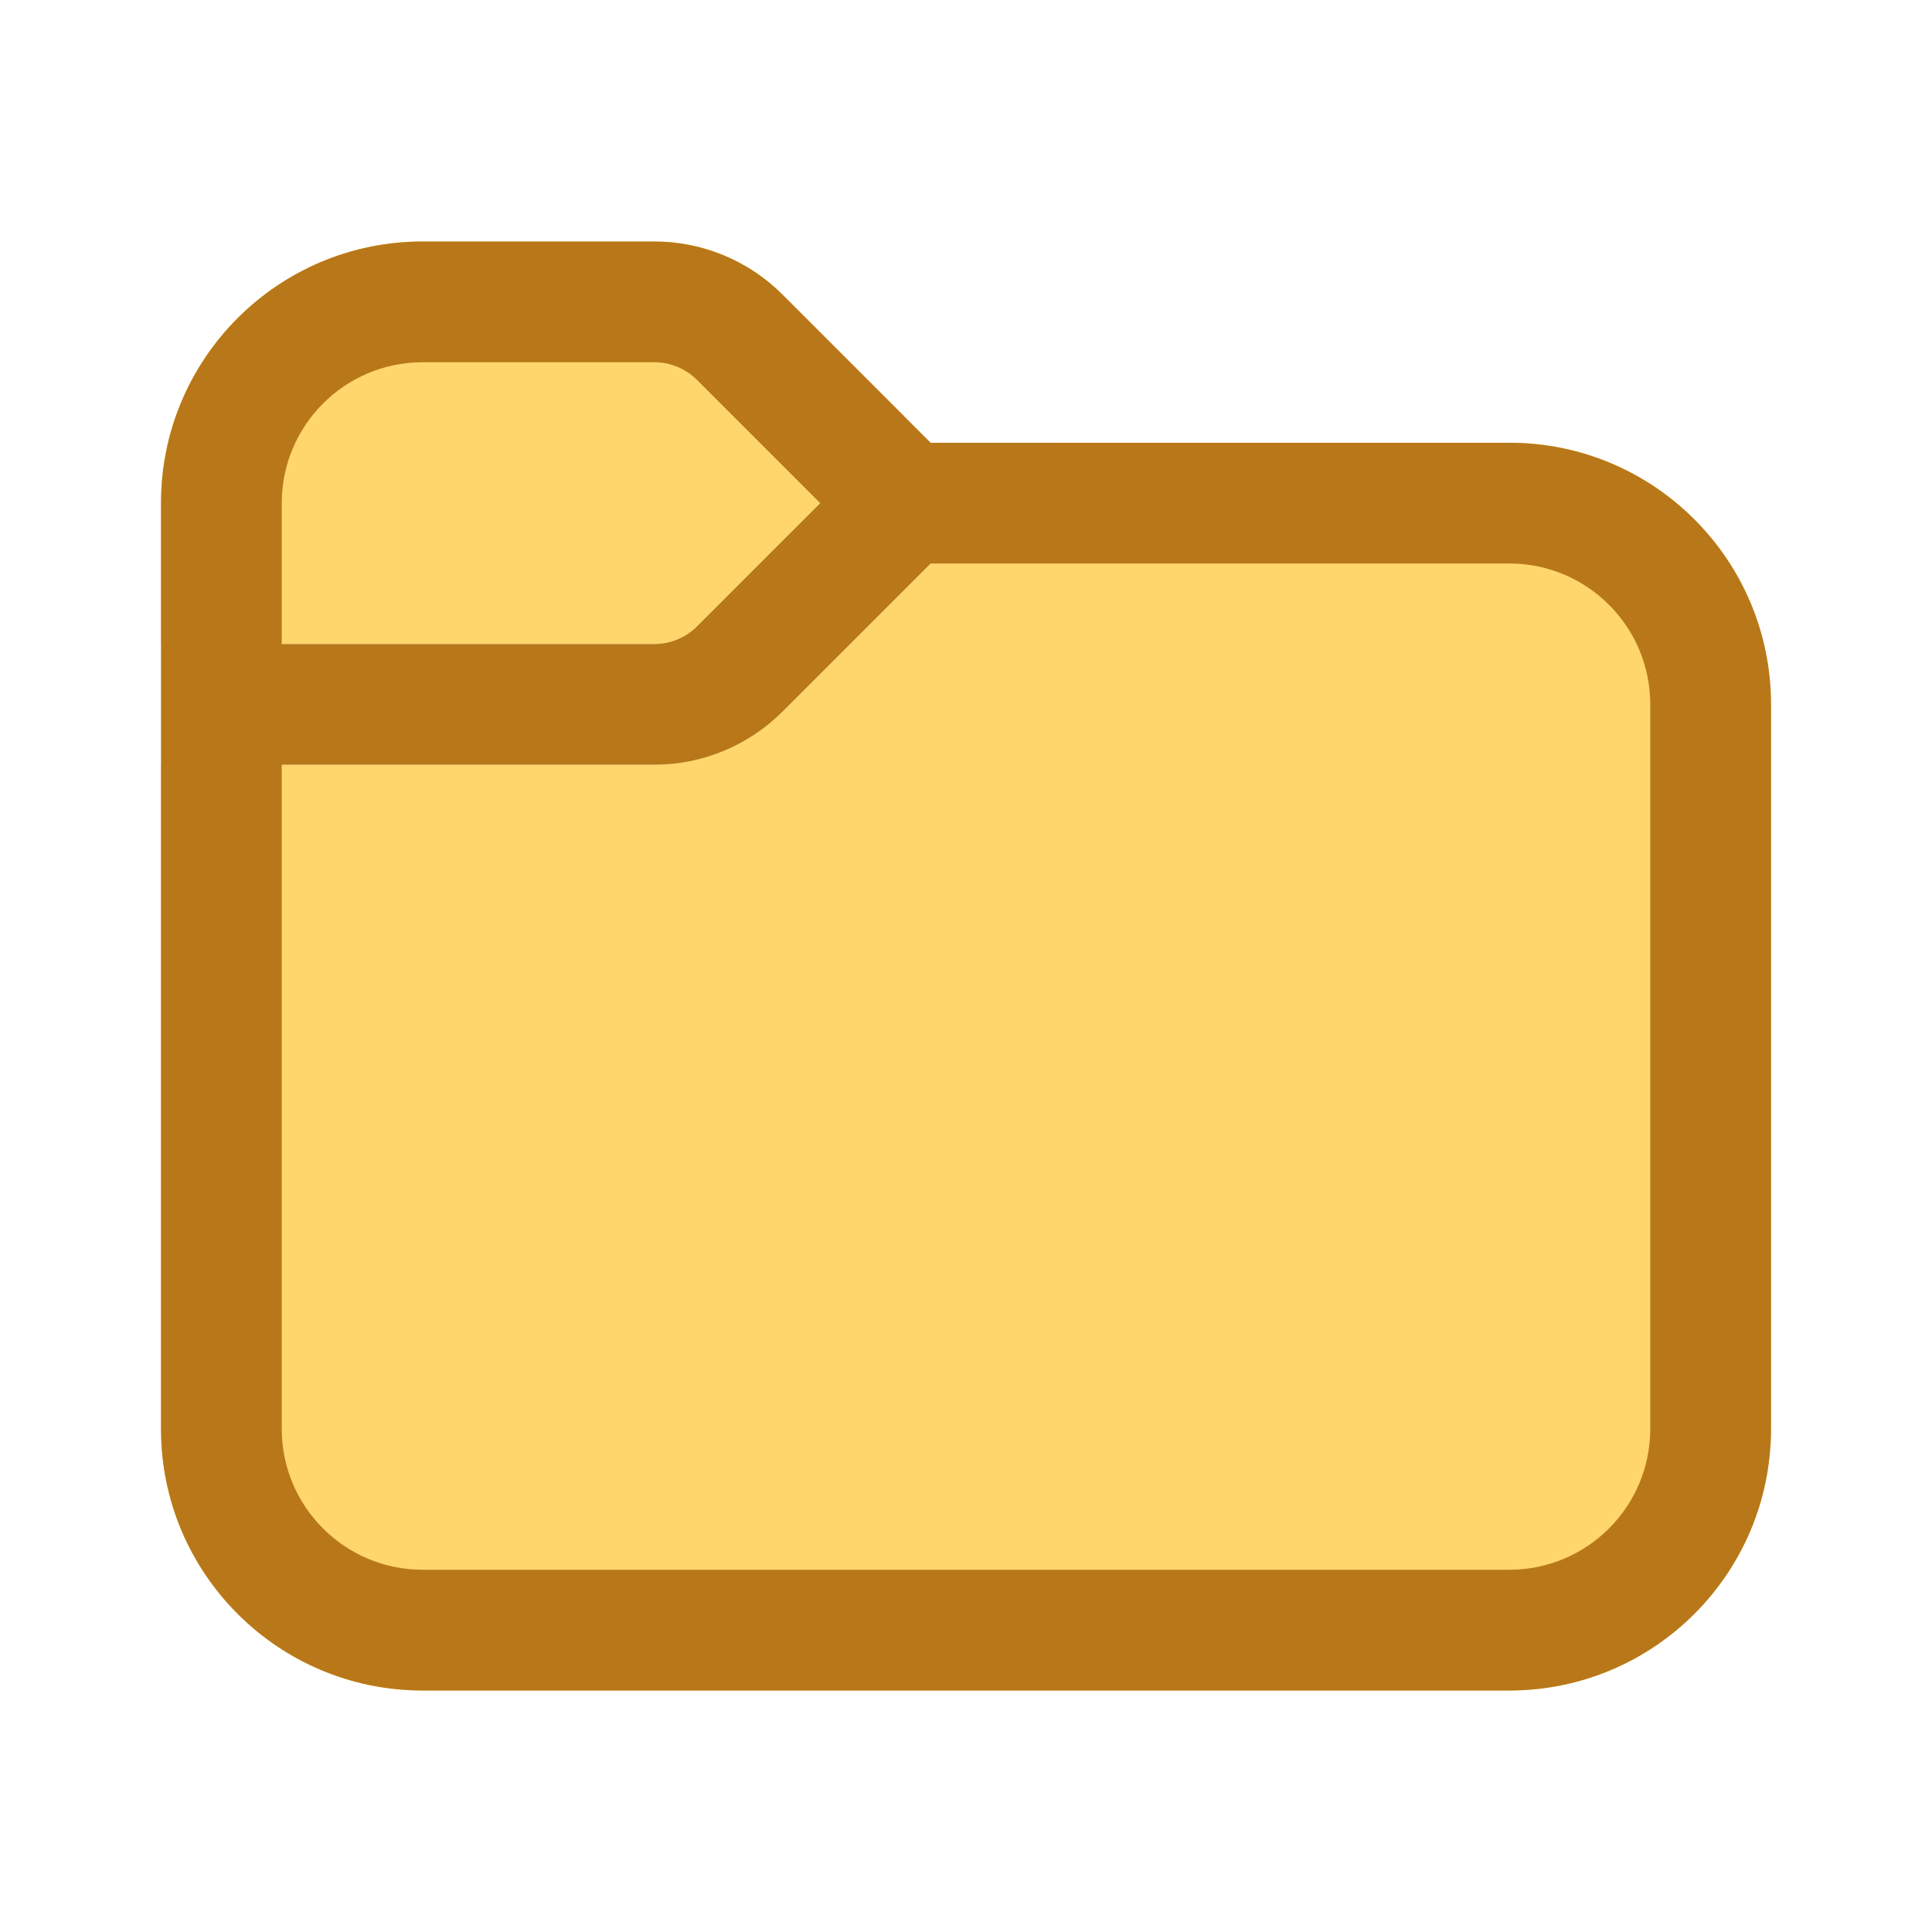
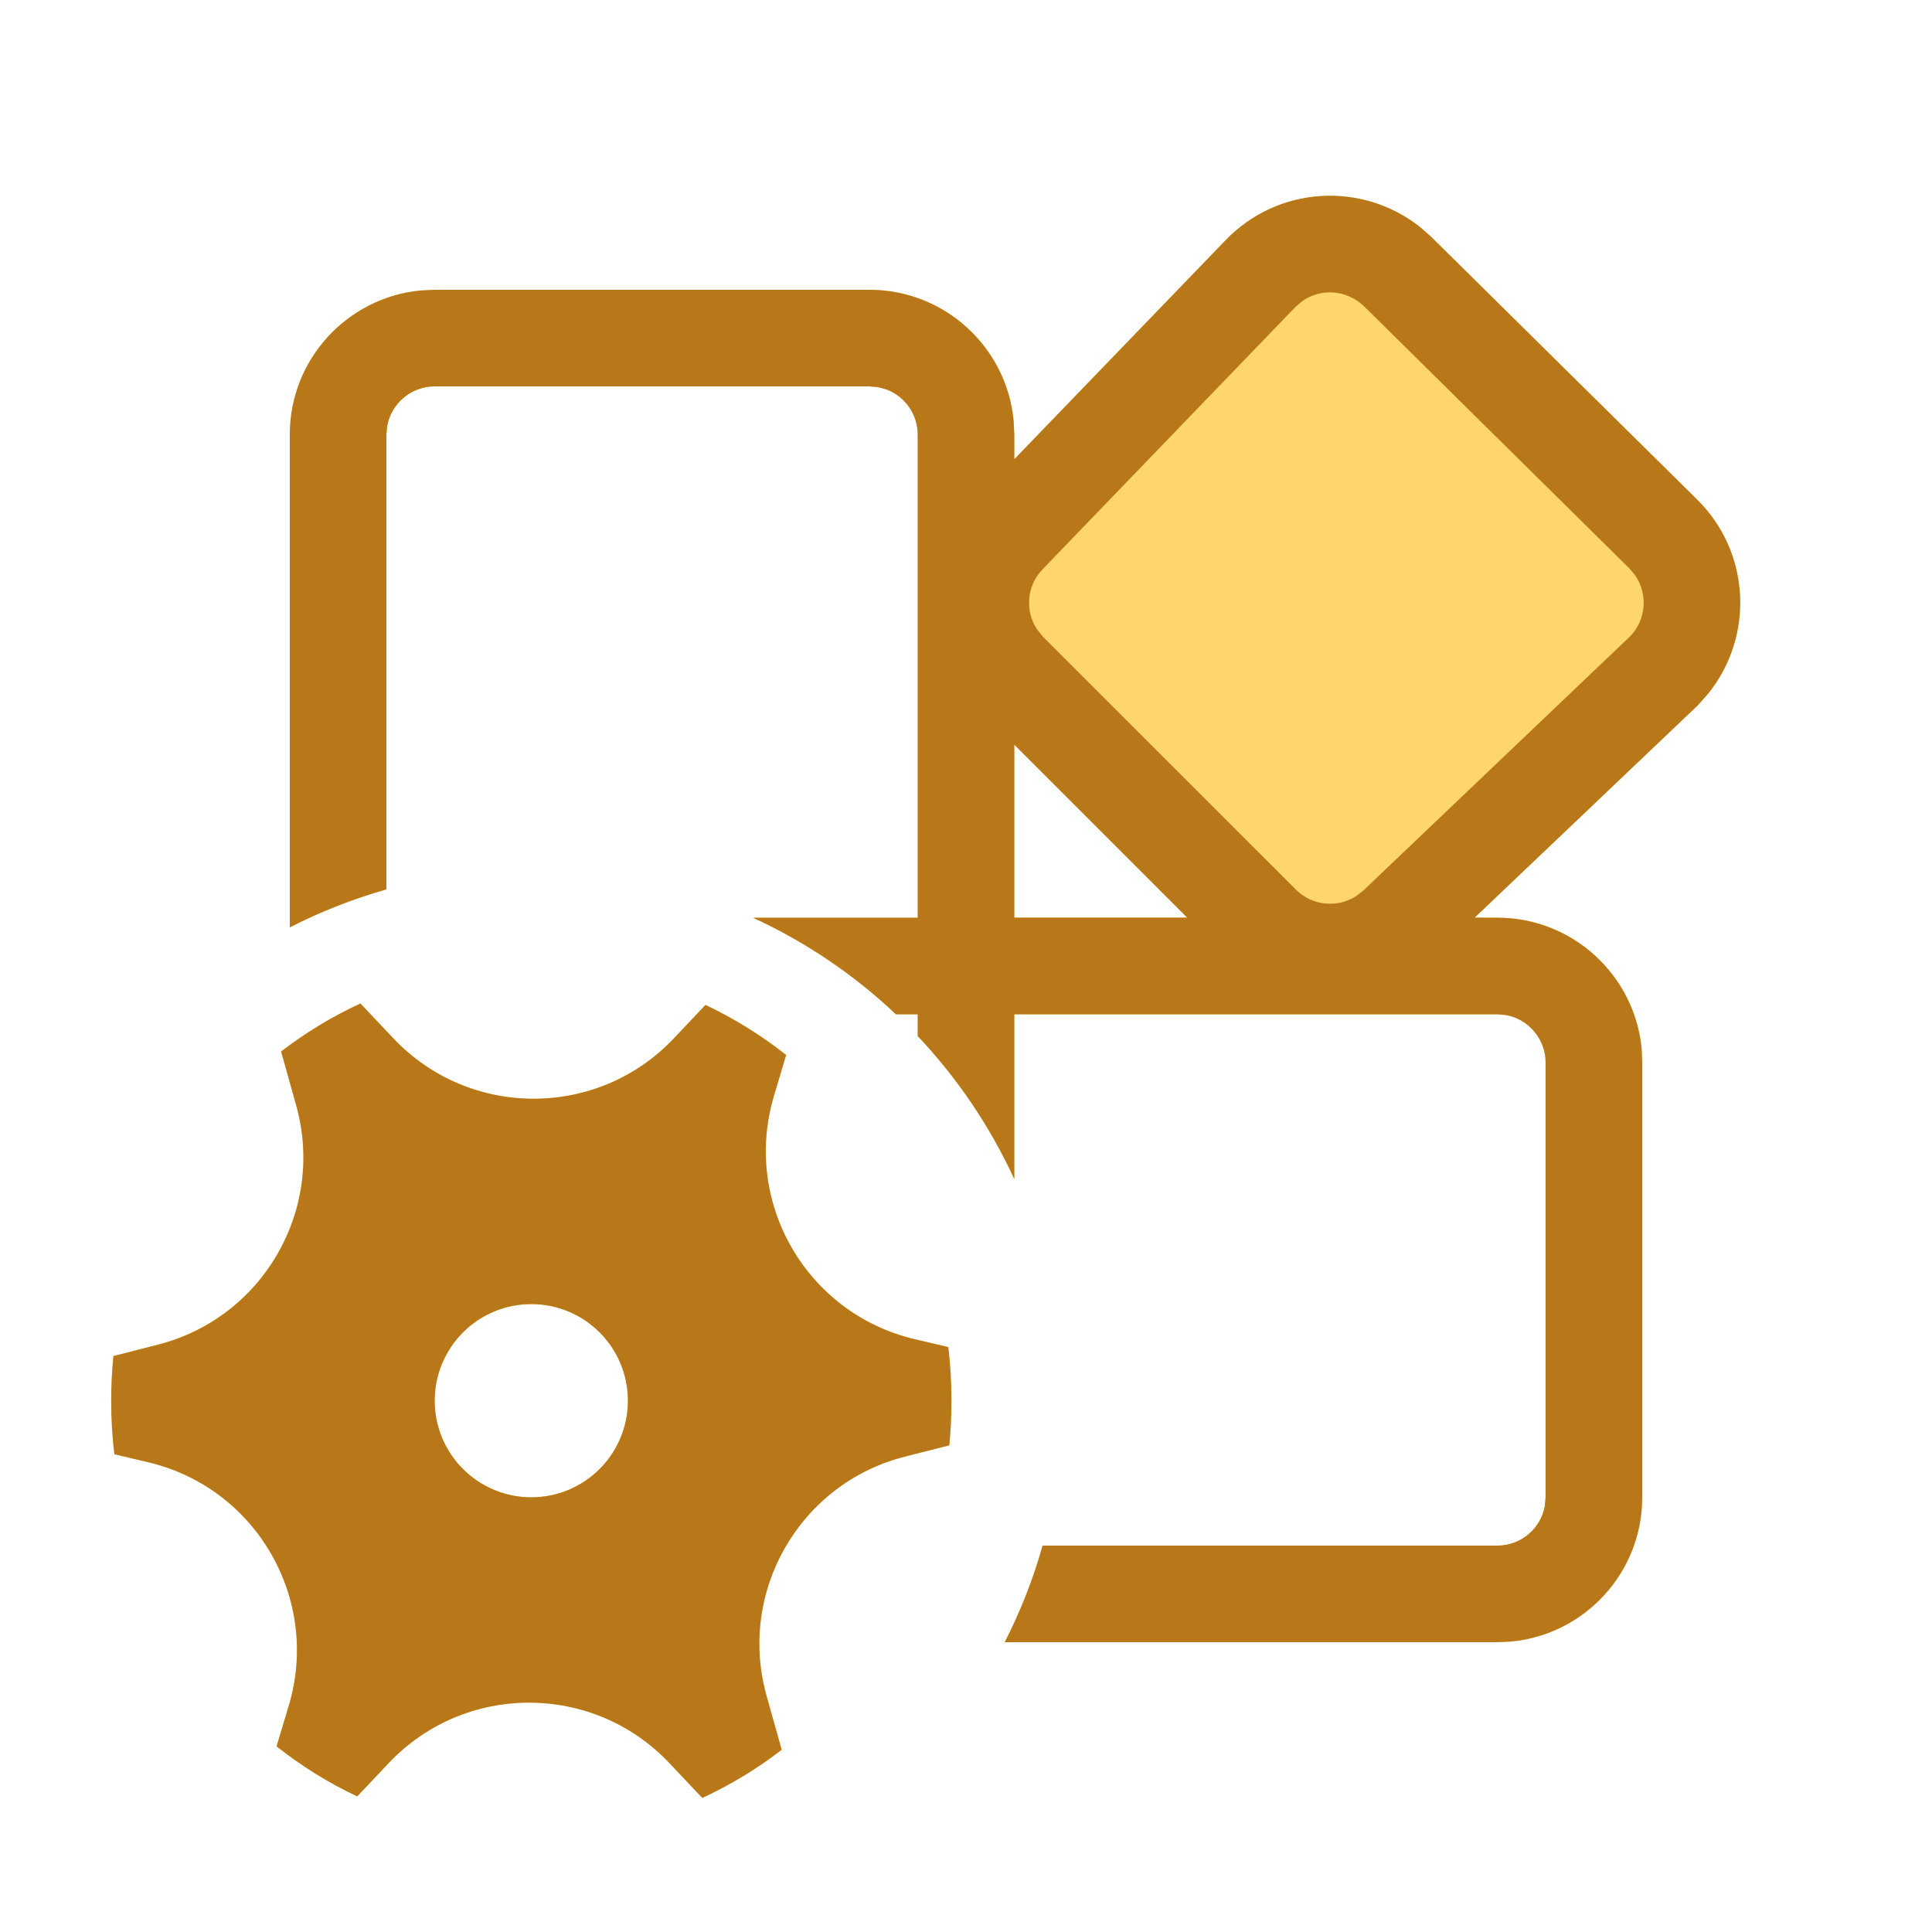
- <svg xmlns="http://www.w3.org/2000/svg" width="24" height="24" viewBox="0 0 24 24" fill="none">
-   <path d="M2 8V6.25C2 4.455 3.455 3 5.25 3H8.129C8.725 3 9.298 3.237 9.72 3.659L11.25 5.189L8.659 7.78C8.518 7.921 8.328 8 8.129 8H2ZM2 9.5V17.75C2 19.545 3.455 21 5.25 21H18.75C20.545 21 22 19.545 22 17.75V8.75C22 6.955 20.545 5.5 18.75 5.5H13.061L9.72 8.841C9.298 9.263 8.725 9.5 8.129 9.5H2Z" fill="#FFD66B" />
-   <path d="M3.5 6.25V8H8.129C8.328 8 8.518 7.921 8.659 7.78L10.189 6.25L8.659 4.72C8.518 4.579 8.328 4.5 8.129 4.5H5.25C4.284 4.5 3.5 5.284 3.5 6.25ZM2 6.25C2 4.455 3.455 3 5.25 3H8.129C8.725 3 9.298 3.237 9.72 3.659L11.561 5.5H18.75C20.545 5.5 22 6.955 22 8.75V17.75C22 19.545 20.545 21 18.75 21H5.25C3.455 21 2 19.545 2 17.75V6.25ZM3.5 9.5V17.75C3.5 18.716 4.284 19.5 5.25 19.5H18.75C19.716 19.5 20.5 18.716 20.5 17.75V8.75C20.5 7.784 19.716 7 18.75 7H11.561L9.72 8.841C9.298 9.263 8.725 9.5 8.129 9.5H3.5Z" fill="#B87819" />
+ <svg xmlns="http://www.w3.org/2000/svg" width="20" height="20" viewBox="0 0 20 20" fill="none">
+   <path d="M15.5 17H10.401C10.563 16.683 10.695 16.349 10.793 16H15.5C15.746 16 15.95 15.823 15.992 15.59L16 15.5V11C16 10.755 15.823 10.55 15.59 10.508L15.5 10.5H10.5V12.206C10.248 11.658 9.909 11.158 9.5 10.725V10.5H9.275C8.842 10.091 8.343 9.752 7.795 9.5H9.5V4.5C9.5 4.285 9.365 4.102 9.175 4.031L9.09 4.008L9 4H4.5C4.255 4 4.051 4.177 4.008 4.41L4 4.5V9.207C3.652 9.306 3.317 9.438 3 9.6V4.5C3 3.72 3.595 3.079 4.356 3.007L4.5 3H9C9.78 3 10.421 3.595 10.493 4.355L10.5 4.5V4.754L12.689 2.485C13.228 1.926 14.096 1.876 14.696 2.347L14.812 2.448L17.57 5.173C18.122 5.719 18.162 6.588 17.68 7.184L17.577 7.3L15.266 9.499L15.5 9.5C16.28 9.5 16.921 10.095 16.994 10.855L17 11V15.5C17 16.28 16.405 16.92 15.645 16.993L15.5 17ZM10.5 7.709V9.499H12.29L10.5 7.709ZM3.066 11.442C3.369 12.523 2.723 13.642 1.635 13.92L1.174 14.038C1.159 14.19 1.151 14.344 1.151 14.5C1.151 14.688 1.162 14.873 1.184 15.054L1.534 15.137C2.653 15.401 3.319 16.554 2.99 17.656L2.863 18.078C3.121 18.282 3.4 18.456 3.698 18.596L4.023 18.252C4.813 17.416 6.144 17.417 6.932 18.254L7.27 18.612C7.562 18.477 7.838 18.309 8.092 18.114L7.936 17.558C7.632 16.476 8.278 15.357 9.366 15.079L9.827 14.962C9.842 14.81 9.849 14.656 9.849 14.5C9.849 14.312 9.838 14.127 9.817 13.945L9.468 13.863C8.348 13.598 7.682 12.446 8.012 11.344L8.138 10.921C7.881 10.718 7.601 10.544 7.303 10.403L6.978 10.747C6.188 11.584 4.858 11.583 4.069 10.746L3.731 10.388C3.439 10.523 3.164 10.69 2.91 10.885L3.066 11.442ZM5.5 15.5C4.948 15.5 4.5 15.052 4.5 14.5C4.5 13.948 4.948 13.5 5.5 13.5C6.053 13.5 6.5 13.948 6.5 14.5C6.5 15.052 6.053 15.5 5.5 15.5Z" fill="#FFD66B" />
+   <path d="M15.5 17H10.401C10.563 16.683 10.695 16.349 10.793 16H15.5C15.746 16 15.95 15.823 15.992 15.59L16 15.5V11C16 10.755 15.823 10.55 15.59 10.508L15.5 10.5H10.5V12.206C10.248 11.658 9.909 11.158 9.5 10.725V10.5H9.275C8.842 10.091 8.343 9.752 7.795 9.5H9.5V4.5C9.5 4.285 9.365 4.102 9.175 4.031L9.09 4.008L9 4H4.5C4.255 4 4.051 4.177 4.008 4.41L4 4.5V9.207C3.652 9.306 3.317 9.438 3 9.6V4.5C3 3.72 3.595 3.079 4.356 3.007L4.5 3H9C9.78 3 10.421 3.595 10.493 4.355L10.5 4.5V4.754L12.689 2.485C13.228 1.926 14.096 1.876 14.696 2.347L14.812 2.448L17.57 5.173C18.122 5.719 18.162 6.588 17.68 7.184L17.577 7.3L15.266 9.499L15.5 9.5C16.28 9.5 16.921 10.095 16.994 10.855L17 11V15.5C17 16.28 16.405 16.92 15.645 16.993L15.5 17ZM10.5 7.709V9.499H12.29L10.5 7.709ZM14.123 3.173C13.94 2.996 13.67 2.981 13.477 3.12L13.409 3.179L10.793 5.893C10.627 6.065 10.609 6.325 10.736 6.516L10.799 6.594L13.415 9.209C13.583 9.377 13.841 9.401 14.035 9.279L14.114 9.218L16.871 6.591C17.044 6.417 17.061 6.147 16.925 5.953L16.867 5.884L14.123 3.173ZM3.066 11.442C3.369 12.523 2.723 13.642 1.635 13.92L1.174 14.038C1.159 14.19 1.151 14.344 1.151 14.5C1.151 14.688 1.162 14.873 1.184 15.054L1.534 15.137C2.653 15.401 3.319 16.554 2.99 17.656L2.863 18.078C3.121 18.282 3.4 18.456 3.698 18.596L4.023 18.252C4.813 17.416 6.144 17.417 6.932 18.254L7.27 18.612C7.562 18.477 7.838 18.309 8.092 18.114L7.936 17.558C7.632 16.476 8.278 15.357 9.366 15.079L9.827 14.962C9.842 14.81 9.849 14.656 9.849 14.5C9.849 14.312 9.838 14.127 9.817 13.945L9.468 13.863C8.348 13.598 7.682 12.446 8.012 11.344L8.138 10.921C7.881 10.718 7.601 10.544 7.303 10.403L6.978 10.747C6.188 11.584 4.858 11.583 4.069 10.746L3.731 10.388C3.439 10.523 3.164 10.69 2.91 10.885L3.066 11.442ZM5.5 15.5C4.948 15.5 4.5 15.052 4.5 14.5C4.5 13.948 4.948 13.5 5.5 13.5C6.053 13.5 6.5 13.948 6.5 14.5C6.5 15.052 6.053 15.5 5.5 15.5Z" fill="#B87819" />
</svg>
